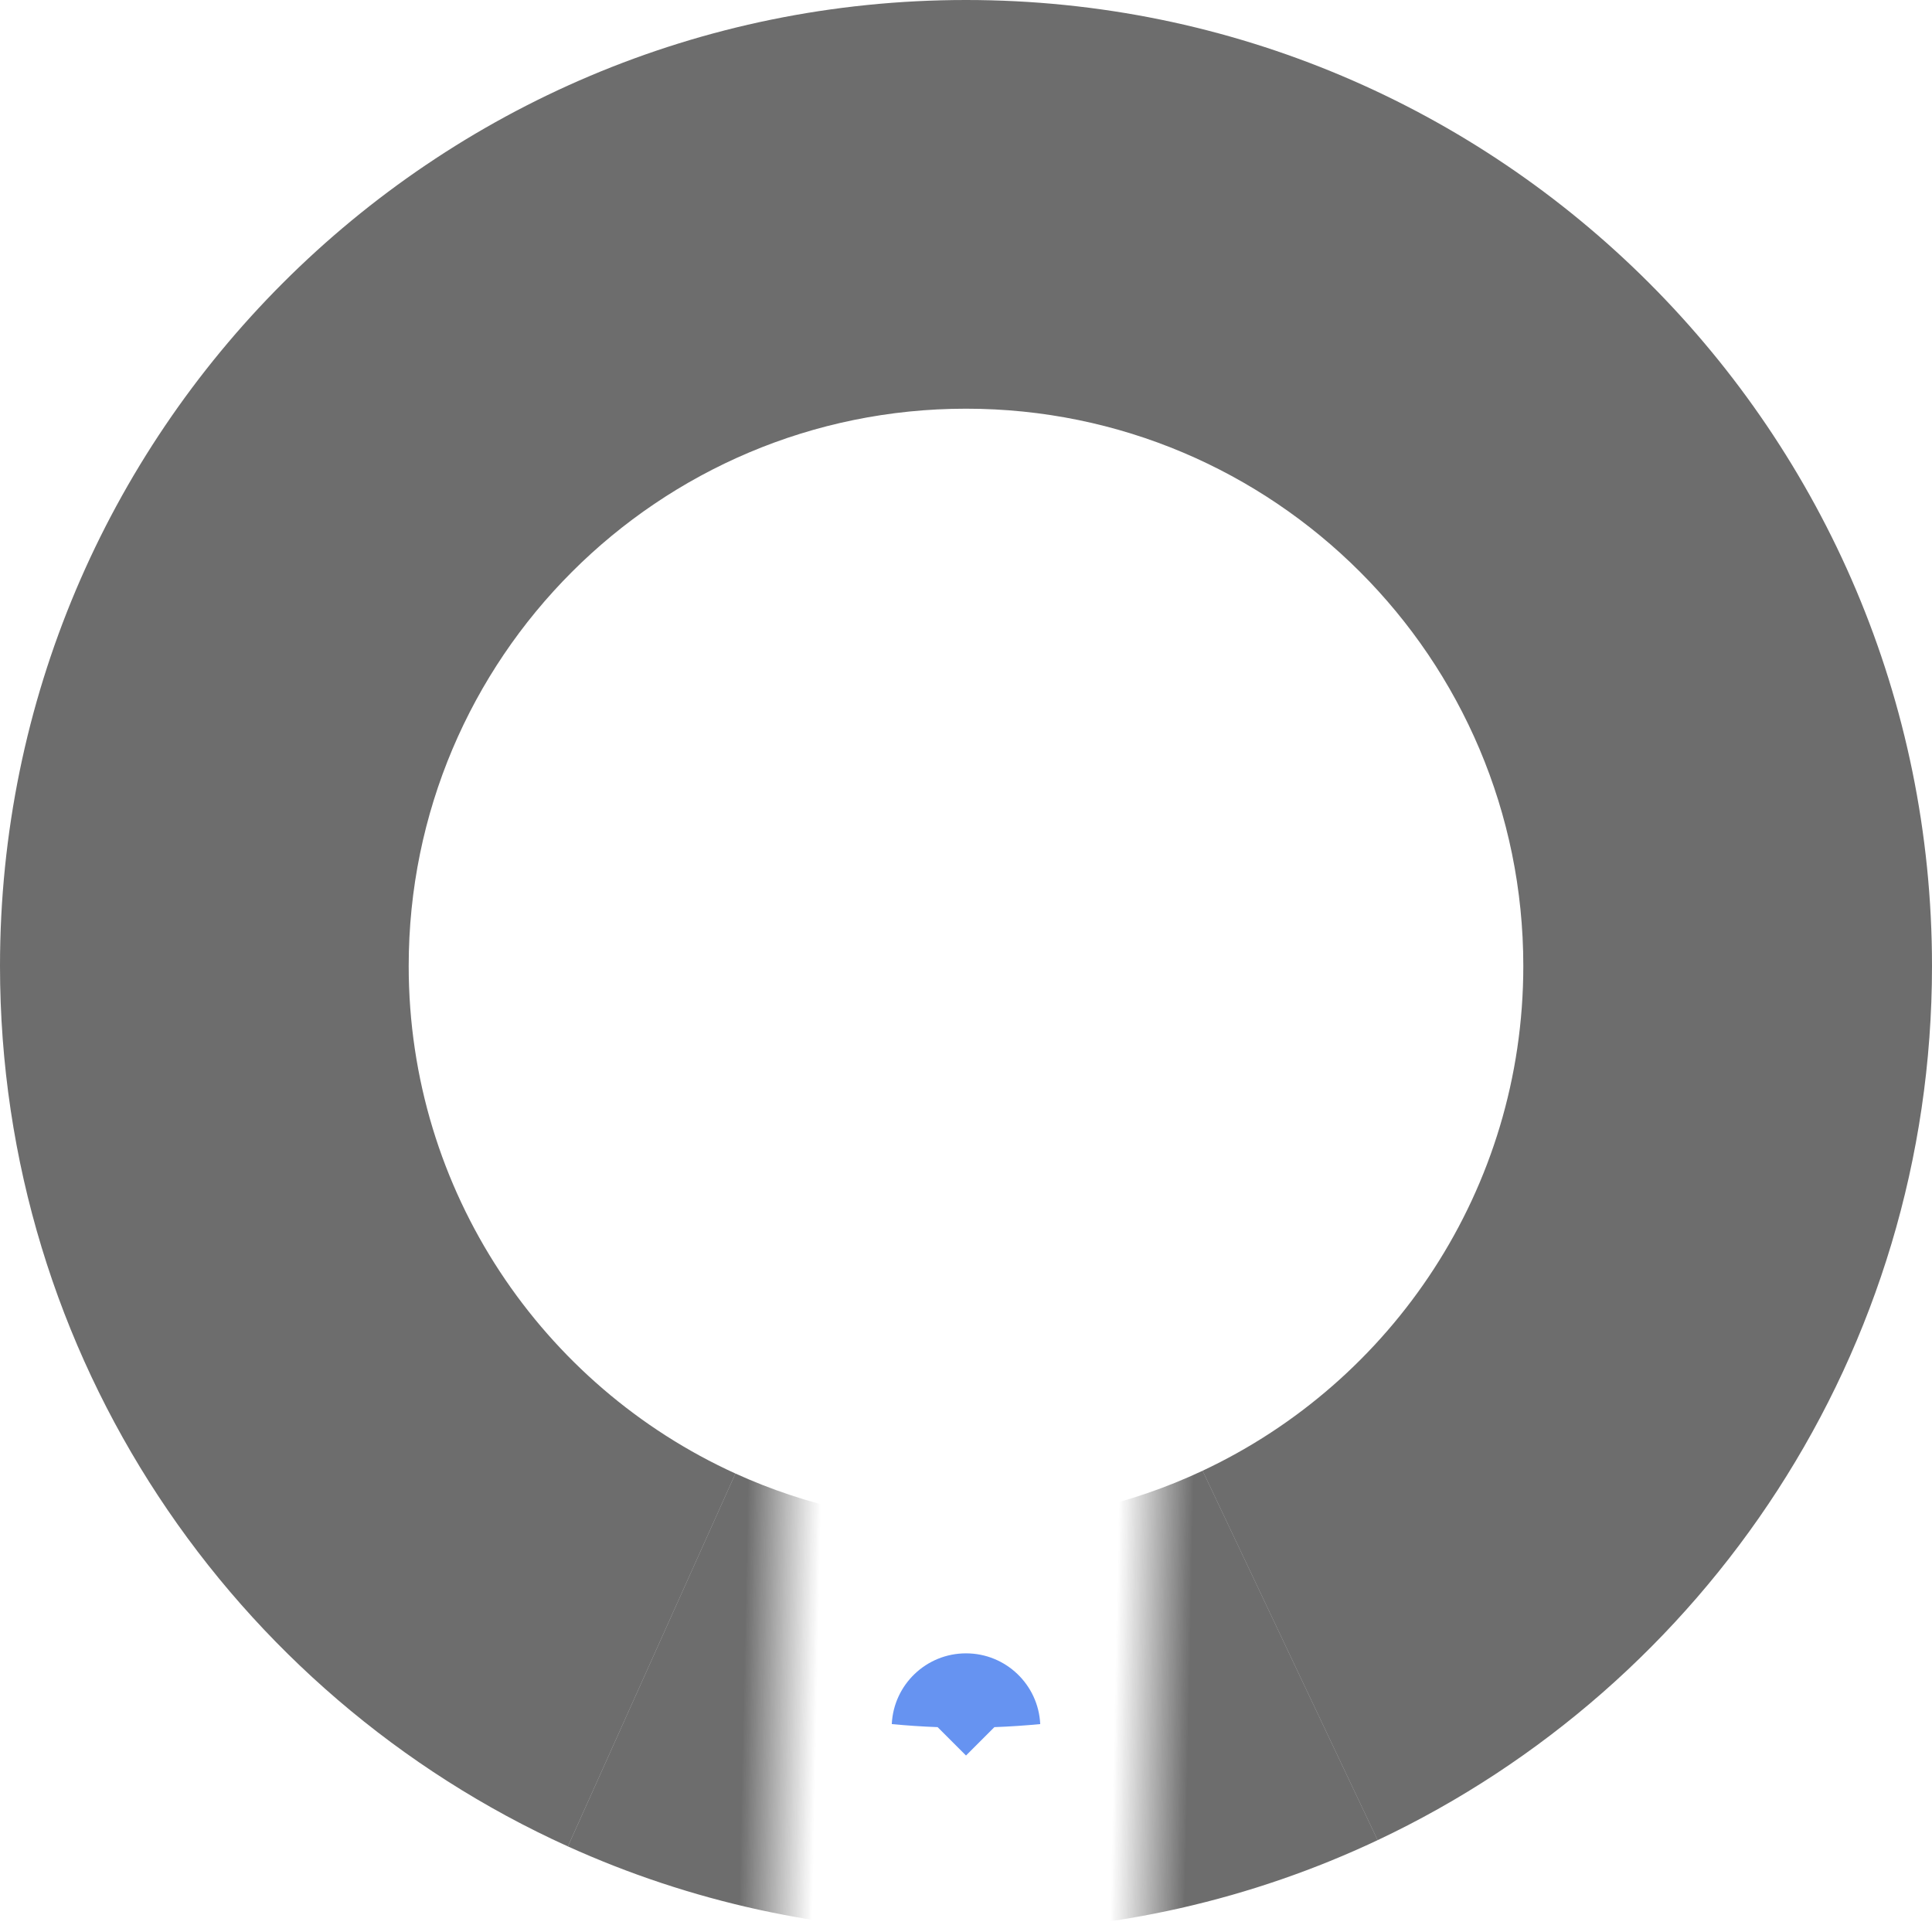
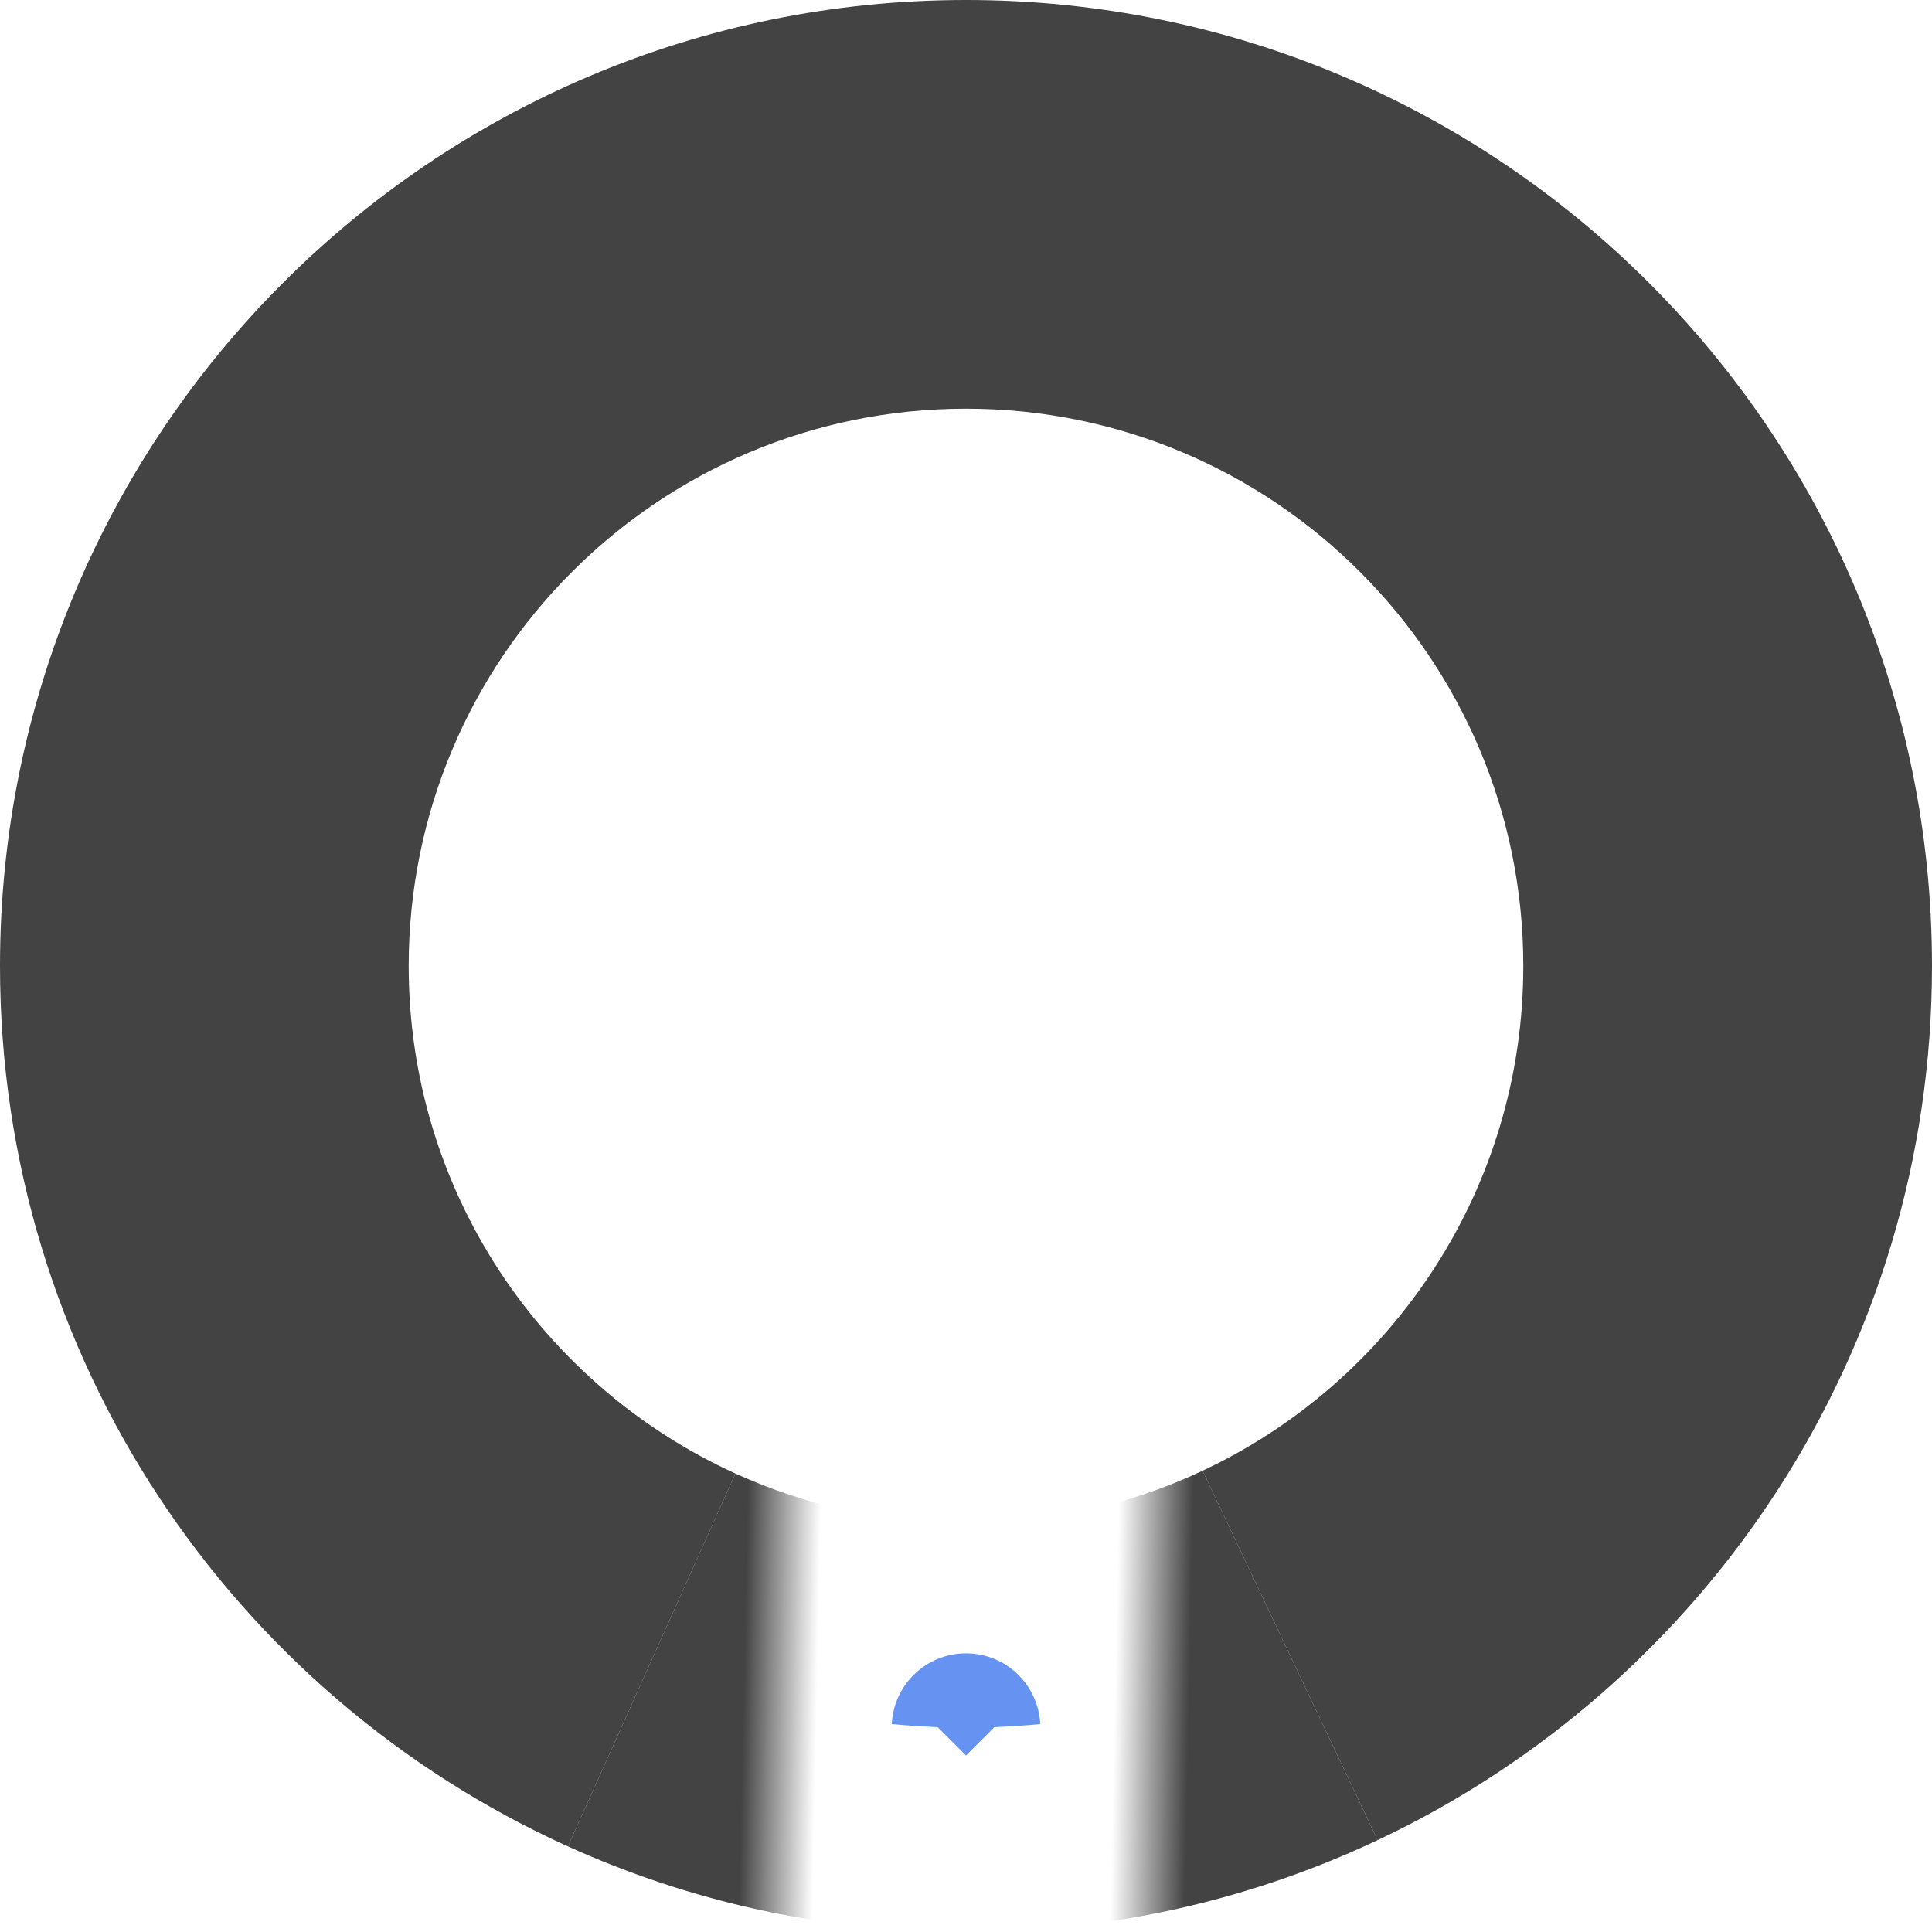
<svg xmlns="http://www.w3.org/2000/svg" width="208" height="208" viewBox="0 0 208 208" fill="none">
-   <path opacity="0.66" d="M129.472 158.341L148.316 198.113C183.59 181.474 208 145.588 208 104C208 46.562 161.438 0 104 0C46.562 0 0 46.562 0 104C0 146.157 25.083 182.456 61.14 198.786L79.177 158.64C58.426 149.198 44 128.284 44 104C44 70.863 70.863 44 104 44C137.137 44 164 70.863 164 104C164 128.03 149.873 148.761 129.472 158.341Z" fill="#222222" />
+   <path opacity="0.85" d="M129.472 158.341L148.316 198.113C183.59 181.474 208 145.588 208 104C208 46.562 161.438 0 104 0C46.562 0 0 46.562 0 104C0 146.157 25.083 182.456 61.14 198.786L79.177 158.64C58.426 149.198 44 128.284 44 104C44 70.863 70.863 44 104 44C137.137 44 164 70.863 164 104C164 128.03 149.873 148.761 129.472 158.341Z" fill="#222222" />
  <path fill-rule="evenodd" clip-rule="evenodd" d="M107.057 185.944C108.715 185.883 110.36 185.773 111.992 185.616C111.791 181.376 108.29 178 104.001 178C99.711 178 96.21 181.376 96.01 185.616C97.641 185.773 99.287 185.883 100.945 185.944L104.001 189L107.057 185.944Z" fill="#6693F1" />
-   <path opacity="0.66" d="M148.316 198.113C134.889 204.447 119.887 207.992 104.058 208H103.944C88.684 207.992 74.194 204.697 61.141 198.786L79.177 158.64C86.742 162.083 95.148 164 104.001 164C113.108 164 121.741 161.971 129.473 158.341L148.316 198.113Z" fill="url(#paint0_linear_25_381)" />
+   <path opacity="0.85" d="M148.315 198.113C134.888 204.447 119.886 207.992 104.057 208H103.943C88.683 207.992 74.192 204.697 61.14 198.786L79.176 158.64C86.741 162.083 95.147 164 104 164C113.107 164 121.74 161.971 129.472 158.341L148.315 198.113Z" fill="url(#paint0_linear_25_381)" />
  <defs>
-     <linearGradient id="paint0_linear_25_381" x1="128" y1="184.348" x2="80.02" y2="183.356" gradientUnits="userSpaceOnUse">
+     <linearGradient id="paint0_linear_25_381" x1="127.999" y1="184.348" x2="80.02" y2="183.356" gradientUnits="userSpaceOnUse">
      <stop stop-color="#222222" />
      <stop offset="0.167" stop-color="#222222" stop-opacity="0" />
      <stop offset="0.835" stop-color="#222222" stop-opacity="0" />
      <stop offset="1" stop-color="#222222" />
    </linearGradient>
  </defs>
</svg>
